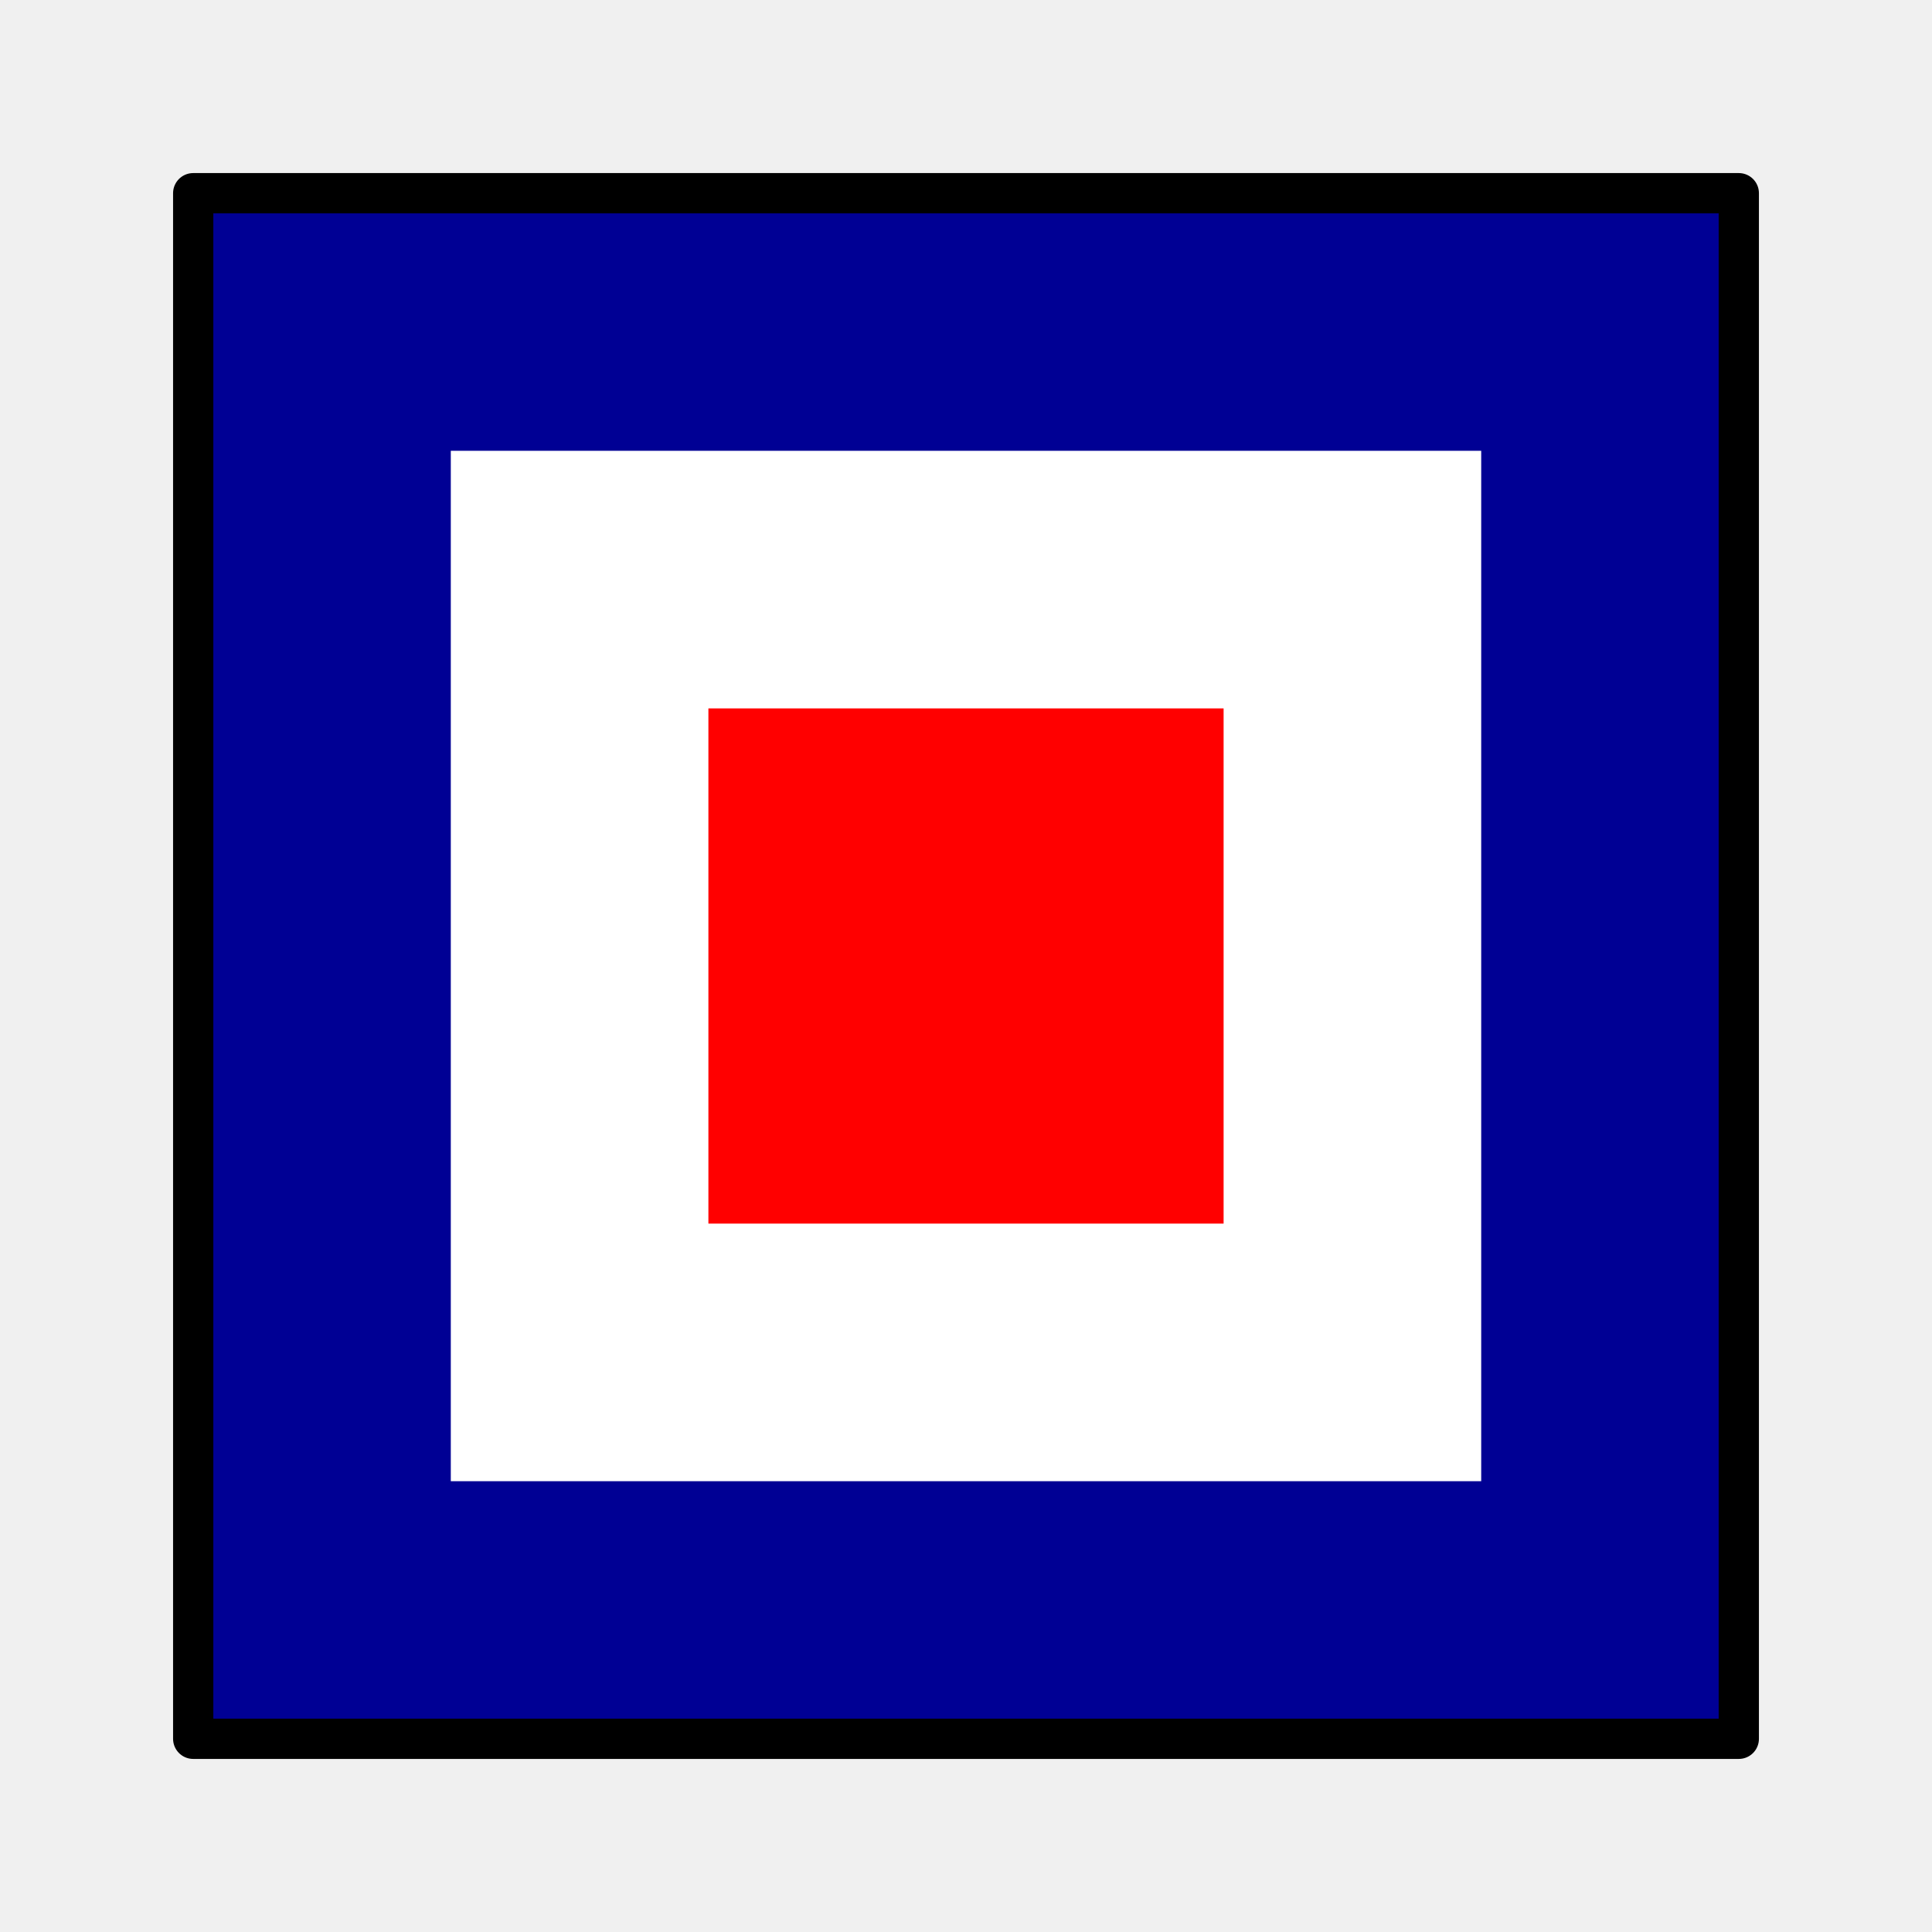
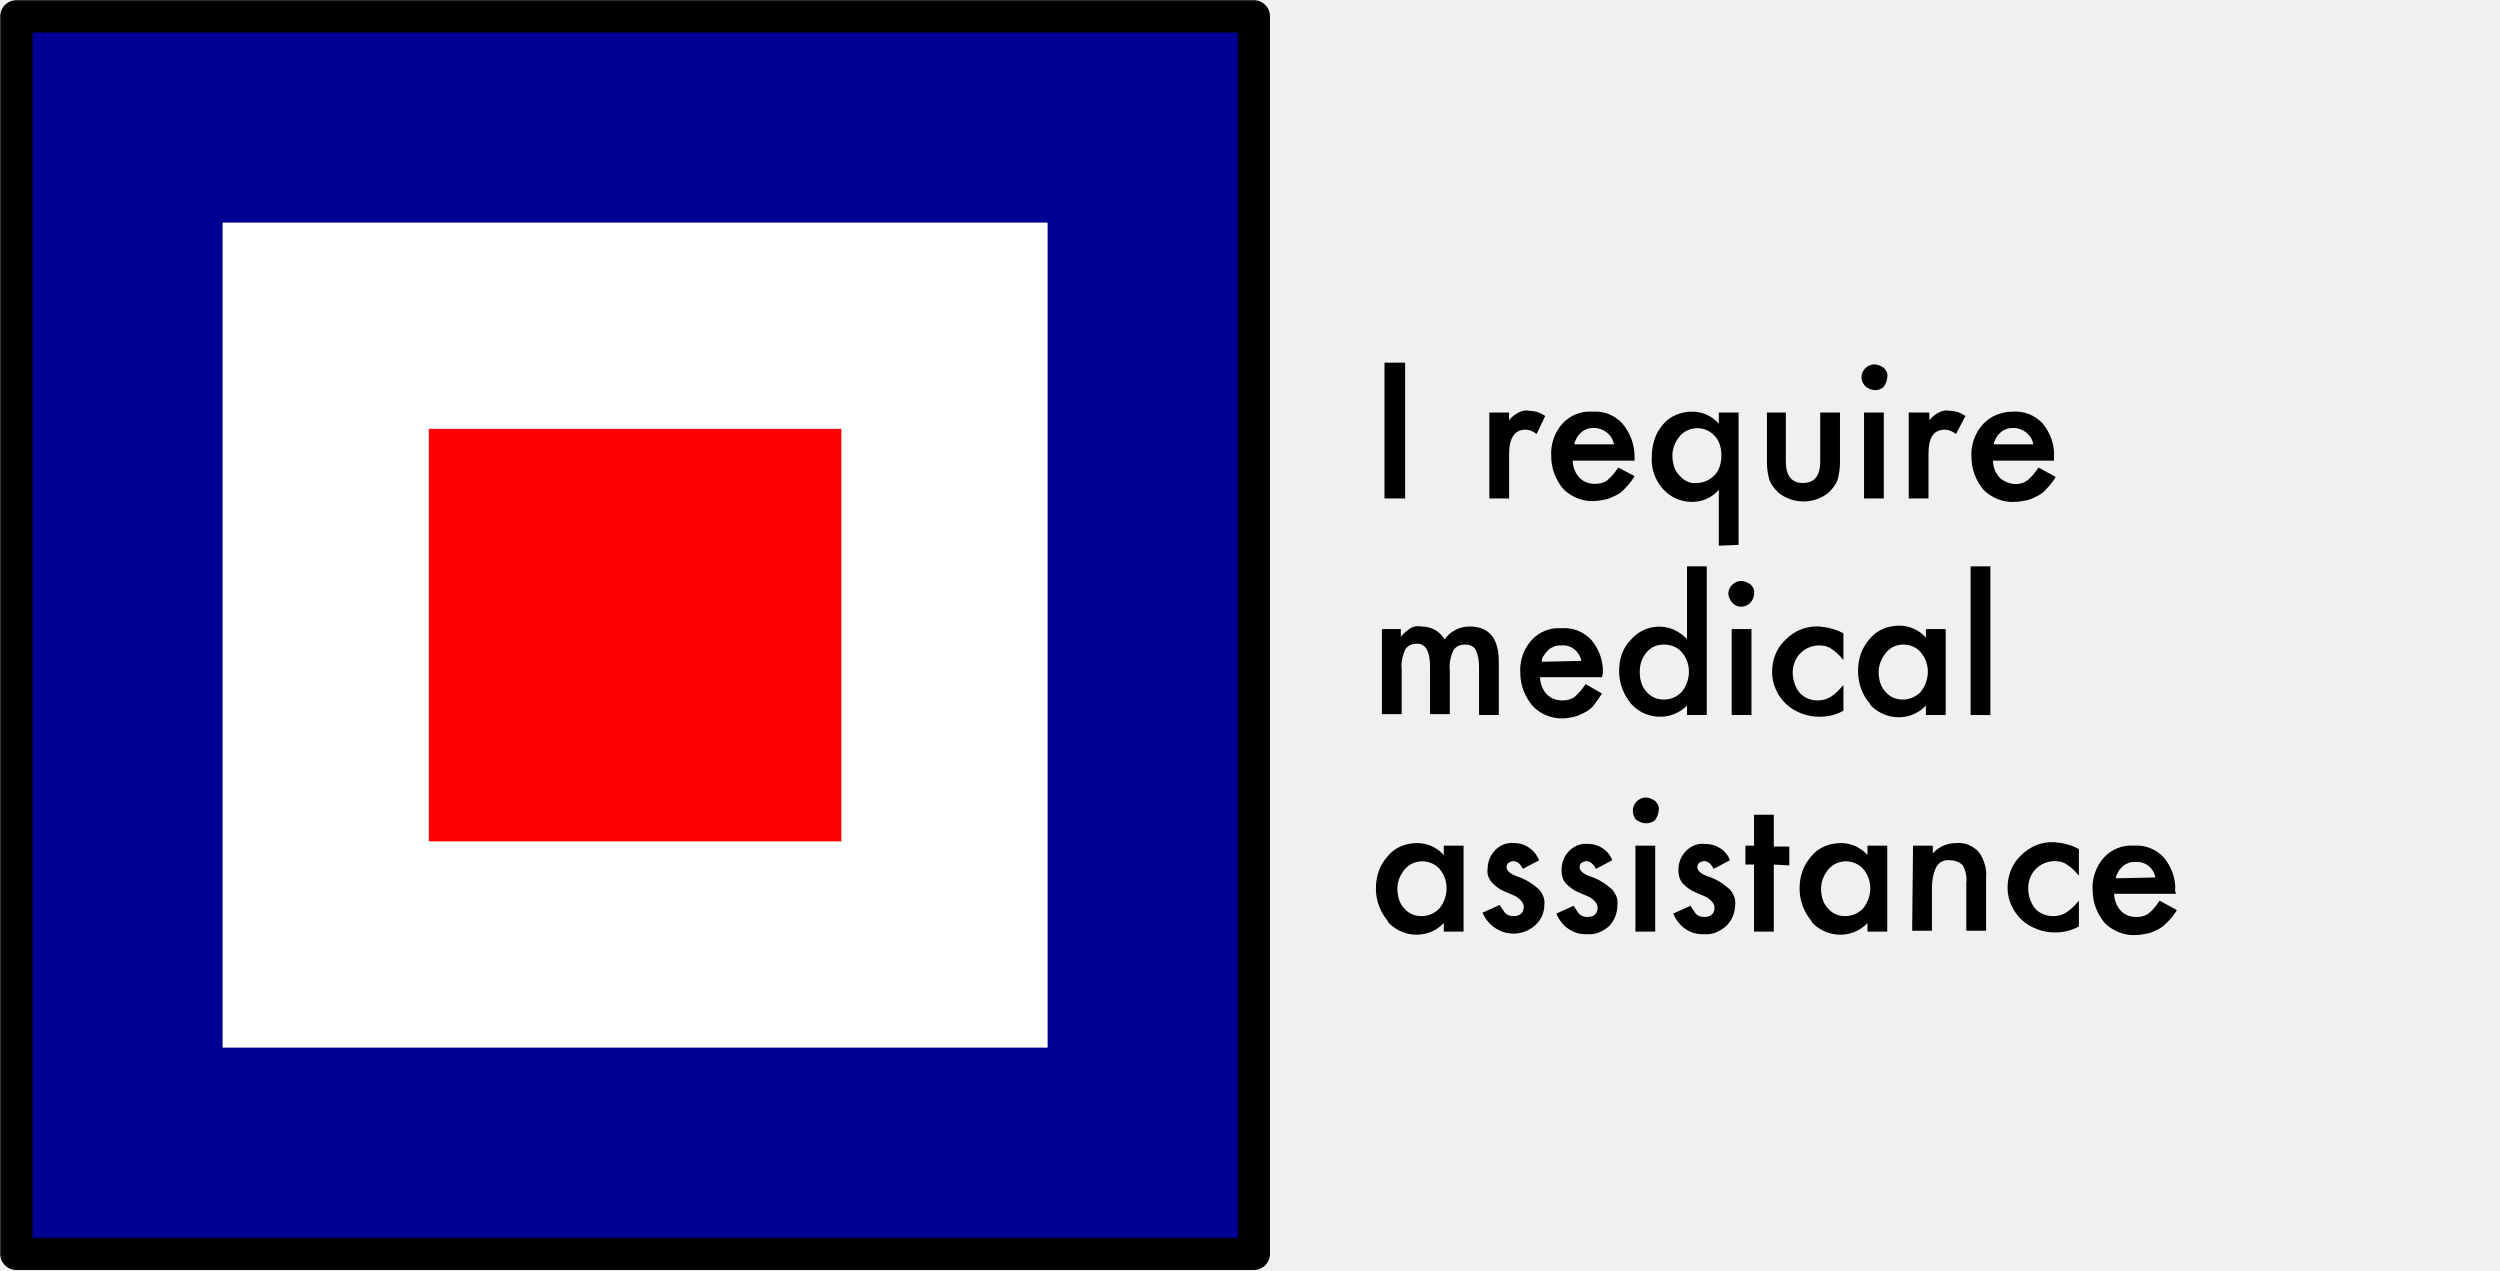
- <svg xmlns="http://www.w3.org/2000/svg" width="180" height="180">
-   <rect x="18" y="18" width="144" height="144" fill="#000094" />
-   <rect x="42" y="42" width="96" height="96" fill="#fff" />
-   <rect x="66" y="66" width="48" height="48" fill="#f00" />
-   <path d="M 18,18 H 162 V 162 H 18 z" fill="none" stroke="#000" stroke-width="3.75" stroke-linejoin="round" />
+ <svg xmlns="http://www.w3.org/2000/svg" version="1.1" id="Layer_1" x="0px" y="0px" viewBox="0 0 290.9 147.8" style="enable-background:new 0 0 290.9 147.8;" xml:space="preserve">
+   <style type="text/css">
+ 	.st0{fill:#000094;}
+ 	.st1{fill:#FFFFFF;}
+ 	.st2{fill:#FF0000;}
+ 	.st3{fill:none;stroke:#000000;stroke-width:3.75;stroke-linejoin:round;}
+ </style>
+   <rect x="1.9" y="1.9" class="st0" width="144" height="144" />
+   <rect x="25.9" y="25.9" class="st1" width="96" height="96" />
+   <rect x="49.9" y="49.9" class="st2" width="48" height="48" />
+   <path class="st3" d="M1.9,1.9h144v144H1.9V1.9z" />
+   <path d="M163.5,42.2V58h-2.4V42.2H163.5z" />
+   <path d="M173.3,48h2.3v0.9c0.3-0.4,0.7-0.7,1.1-0.9c0.4-0.2,0.8-0.3,1.2-0.2c0.7,0,1.3,0.2,1.9,0.6l-1,2.1c-0.4-0.3-0.8-0.5-1.3-0.5  c-1.2,0-1.9,0.9-1.9,2.8V58h-2.3V48z" />
+   <path d="M190.2,53.6H183c0,0.7,0.3,1.5,0.8,2s1.1,0.7,1.8,0.7c0.5,0,1-0.1,1.4-0.4c0.5-0.4,0.9-0.9,1.3-1.5l1.9,1  c-0.3,0.5-0.6,0.9-1,1.3c-0.3,0.4-0.7,0.7-1.1,0.9c-0.4,0.2-0.8,0.4-1.2,0.5c-0.5,0.1-1,0.2-1.4,0.2c-1.3,0.1-2.7-0.5-3.6-1.4  c-0.9-1.1-1.4-2.4-1.4-3.8c-0.1-1.4,0.4-2.8,1.3-3.8c0.9-1,2.2-1.5,3.5-1.4c1.3-0.1,2.6,0.4,3.5,1.4c0.9,1.1,1.4,2.4,1.4,3.9V53.6z   M187.8,51.7c-0.2-1.1-1.2-1.9-2.3-1.9c-0.3,0-0.5,0-0.8,0.1c-0.2,0.1-0.5,0.2-0.7,0.4s-0.4,0.4-0.5,0.6c-0.1,0.2-0.3,0.5-0.3,0.8  L187.8,51.7z" />
+   <path d="M200,63.5V57c-0.8,0.9-1.9,1.4-3.1,1.4c-1.3,0-2.5-0.5-3.4-1.5s-1.4-2.4-1.3-3.7c0-1.4,0.4-2.8,1.3-3.8  c0.8-1,2.1-1.5,3.4-1.5c1.2,0,2.3,0.5,3.1,1.4V48h2.3v15.4L200,63.5L200,63.5z M194.6,53c0,0.8,0.2,1.7,0.8,2.3c0.5,0.6,1.2,1,2,0.9  c0.8,0,1.5-0.3,2.1-0.9c0.6-0.6,0.8-1.5,0.8-2.3s-0.2-1.7-0.8-2.3c-1-1.1-2.8-1.2-3.9-0.1l-0.1,0.1C194.9,51.4,194.6,52.2,194.6,53  L194.6,53z" />
+   <path d="M207.8,48v5.7c0,1.7,0.7,2.5,2,2.5s2-0.8,2-2.5V48h2.3v5.8c0,0.7-0.1,1.4-0.3,2.1c-0.2,0.5-0.6,1-1,1.4  c-1.7,1.4-4.2,1.4-5.9,0c-0.4-0.4-0.8-0.9-1-1.4c-0.2-0.7-0.3-1.4-0.3-2.1V48H207.8z" />
+   <path d="M216.6,43.9c0-0.8,0.7-1.5,1.5-1.5c0.4,0,0.8,0.2,1.1,0.4c0.3,0.3,0.5,0.7,0.4,1.1c0,0.4-0.2,0.8-0.4,1.1  c-0.3,0.3-0.7,0.4-1,0.4c-0.4,0-0.8-0.2-1.1-0.4C216.8,44.7,216.6,44.3,216.6,43.9z M219.2,48v10h-2.3V48H219.2z" />
+   <path d="M222.2,48h2.3v0.9c0.3-0.4,0.7-0.7,1.1-0.9c0.4-0.2,0.8-0.3,1.2-0.2c0.7,0,1.3,0.2,1.9,0.6l-1.1,2.1  c-0.4-0.3-0.8-0.5-1.3-0.5c-1.3,0-1.9,0.9-1.9,2.8V58h-2.3V48H222.2z" />
+   <path d="M239,53.6h-7.1c0,0.7,0.3,1.5,0.8,2c0.9,0.8,2.2,1,3.2,0.3c0.5-0.4,0.9-0.9,1.3-1.5l2,1.1c-0.3,0.5-0.6,0.9-1,1.3  c-0.3,0.4-0.7,0.7-1.1,0.9c-0.4,0.2-0.8,0.4-1.2,0.5c-0.5,0.1-1,0.2-1.5,0.2c-1.3,0.1-2.7-0.5-3.6-1.4c-0.9-1.1-1.4-2.4-1.4-3.8  c-0.1-1.4,0.4-2.8,1.3-3.8c0.9-1,2.2-1.5,3.5-1.5c1.3-0.1,2.6,0.4,3.5,1.4c0.9,1.1,1.4,2.5,1.3,3.9V53.6z M236.6,51.7  c-0.2-1.1-1.2-1.9-2.3-1.9c-0.3,0-0.5,0-0.8,0.1c-0.2,0.1-0.5,0.2-0.7,0.4s-0.4,0.4-0.5,0.6c-0.1,0.2-0.3,0.5-0.3,0.8L236.6,51.7z" />
+   <path d="M160.7,73.2h2.3v0.9c0.3-0.4,0.7-0.7,1.1-1c0.4-0.2,0.8-0.3,1.3-0.2c1.1,0,2.1,0.5,2.7,1.5c0.7-1,1.8-1.5,2.9-1.5  c2.3,0,3.4,1.4,3.4,4.1v6.2h-2.3v-5.6c0-0.7-0.1-1.4-0.4-2c-0.2-0.4-0.7-0.6-1.2-0.6c-0.6,0-1.1,0.2-1.4,0.7  c-0.3,0.7-0.5,1.5-0.4,2.3v5.1h-2.3v-5.5c0-1.8-0.5-2.7-1.5-2.7c-0.6,0-1.1,0.2-1.4,0.7c-0.3,0.7-0.5,1.5-0.4,2.3v5.2h-2.3v-9.9  H160.7z" />
+   <path d="M186.4,78.8h-7.2c0,0.7,0.3,1.5,0.8,2s1.1,0.7,1.8,0.7c0.5,0,1-0.1,1.4-0.4c0.5-0.4,0.9-0.9,1.3-1.5l1.9,1.1  c-0.3,0.5-0.6,0.9-0.9,1.3c-0.3,0.4-0.7,0.7-1.1,0.9c-0.4,0.2-0.8,0.4-1.2,0.5c-0.5,0.1-1,0.2-1.4,0.2c-1.3,0-2.6-0.5-3.5-1.5  c-0.9-1.1-1.4-2.4-1.4-3.8c-0.1-1.4,0.4-2.8,1.3-3.8c0.9-1,2.2-1.5,3.5-1.4c1.3-0.1,2.6,0.4,3.5,1.4c0.9,1.1,1.4,2.5,1.3,3.9  L186.4,78.8z M184,76.9c-0.2-1.1-1.2-1.9-2.3-1.8c-0.3,0-0.5,0-0.8,0.1c-0.2,0.1-0.5,0.2-0.7,0.4c-0.2,0.2-0.4,0.4-0.5,0.6  c-0.2,0.2-0.3,0.5-0.3,0.8L184,76.9L184,76.9z" />
+   <path d="M196.3,65.9h2.3v17.3h-2.3v-1.1c-0.8,0.8-1.9,1.3-3.1,1.3c-1.3,0-2.5-0.5-3.4-1.5c-0.9-1.1-1.4-2.4-1.4-3.8s0.4-2.7,1.4-3.7  c1.6-1.8,4.3-2,6.1-0.4c0.1,0.1,0.3,0.2,0.4,0.4V65.9z M190.8,78.2c0,0.8,0.2,1.7,0.8,2.3c0.5,0.6,1.2,0.9,2,0.9s1.5-0.3,2.1-0.9  c1.1-1.4,1.1-3.3,0-4.6c-0.5-0.6-1.3-0.9-2.1-0.9s-1.5,0.3-2,0.9C191,76.6,190.8,77.4,190.8,78.2z" />
+   <path d="M201.1,69.1c0-0.8,0.7-1.5,1.5-1.5c0.4,0,0.8,0.2,1.1,0.4c0.3,0.3,0.5,0.7,0.4,1.1c0,0.8-0.7,1.5-1.5,1.5l0,0  C201.8,70.6,201.2,69.9,201.1,69.1L201.1,69.1L201.1,69.1z M203.8,73.2v10h-2.3v-10H203.8z" />
+   <path d="M214.5,73.7v3.1c-0.4-0.5-0.9-1-1.4-1.3c-0.4-0.3-0.9-0.4-1.4-0.4c-0.8,0-1.6,0.3-2.2,0.9c-0.6,0.6-0.9,1.4-0.9,2.3  c0,0.8,0.3,1.7,0.8,2.3c0.5,0.6,1.3,0.9,2.1,0.9c0.5,0,1-0.1,1.5-0.4c0.6-0.4,1-0.8,1.5-1.4v3c-0.9,0.5-1.8,0.7-2.8,0.7  c-1.4,0-2.8-0.5-3.9-1.5c-1-1-1.6-2.3-1.6-3.7c0-1.4,0.5-2.8,1.6-3.8c1-1,2.4-1.6,3.9-1.5C212.7,73,213.6,73.2,214.5,73.7z" />
+   <path d="M224.1,73.2h2.3v10h-2.3v-1.1c-1.7,1.8-4.5,1.8-6.3,0.1c-0.1-0.1-0.2-0.2-0.2-0.3c-0.9-1-1.4-2.4-1.4-3.8s0.4-2.7,1.4-3.8  c0.8-1,2.1-1.5,3.4-1.5c1.2,0,2.3,0.5,3.1,1.4V73.2z M218.6,78.2c0,0.8,0.2,1.7,0.8,2.3c0.5,0.6,1.2,0.9,2,0.9s1.5-0.3,2.1-0.9  c1.1-1.4,1.1-3.3,0-4.6c-0.5-0.6-1.3-0.9-2-0.9c-0.8,0-1.5,0.3-2,0.9C218.9,76.6,218.6,77.4,218.6,78.2L218.6,78.2z" />
+   <path d="M231.6,65.9v17.3h-2.3V65.9H231.6z" />
+   <path d="M168,98.4h2.3v10H168v-1c-1.7,1.8-4.5,1.8-6.3,0.1c-0.1-0.1-0.2-0.2-0.2-0.3c-0.9-1.1-1.4-2.4-1.4-3.8s0.4-2.7,1.4-3.8  c0.8-1,2.1-1.5,3.4-1.5c1.2,0,2.3,0.5,3.1,1.4V98.4z M162.6,103.4c0,0.8,0.2,1.7,0.8,2.3c0.5,0.6,1.2,0.9,2,0.9s1.5-0.3,2.1-0.9  c1.1-1.4,1.1-3.3,0-4.6c-1-1.1-2.8-1.2-3.9-0.1l-0.1,0.1C162.9,101.8,162.6,102.6,162.6,103.4L162.6,103.4z" />
+   <path d="M179.1,100.1l-1.9,1c-0.3-0.6-0.7-0.9-1.1-0.9c-0.2,0-0.4,0.1-0.6,0.2c-0.1,0.1-0.2,0.3-0.2,0.5c0,0.4,0.4,0.8,1.3,1.1  c0.9,0.3,1.7,0.8,2.5,1.5c0.4,0.5,0.7,1.1,0.6,1.8c0,0.9-0.4,1.8-1.1,2.4c-1.6,1.4-4,1.2-5.4-0.4c-0.3-0.3-0.5-0.7-0.7-1.1l2-0.9  c0.2,0.3,0.4,0.6,0.6,0.9c0.3,0.3,0.6,0.4,1,0.4c0.8,0,1.2-0.4,1.2-1.1c0-0.4-0.3-0.8-0.9-1.2l-0.7-0.3l-0.7-0.3  c-0.5-0.2-1-0.6-1.4-1c-0.4-0.5-0.6-1-0.5-1.6c0-0.8,0.3-1.6,0.9-2.2c0.6-0.6,1.4-0.9,2.2-0.8C177.5,98.1,178.6,98.9,179.1,100.1z" />
+   <path d="M187.6,100.1l-1.9,1c-0.3-0.6-0.7-0.9-1.1-0.9c-0.2,0-0.4,0.1-0.6,0.2c-0.1,0.1-0.2,0.3-0.2,0.5c0,0.4,0.4,0.8,1.3,1.1  c0.9,0.3,1.7,0.8,2.5,1.5c0.4,0.5,0.7,1.1,0.6,1.8c0,0.9-0.3,1.8-1,2.5c-0.7,0.6-1.6,1-2.5,0.9c-1.6,0.1-3-0.9-3.6-2.4l2-0.9  c0.2,0.3,0.4,0.6,0.6,0.9c0.3,0.3,0.6,0.4,1,0.4c0.8,0,1.2-0.4,1.2-1.1c0-0.4-0.3-0.8-0.9-1.2l-0.7-0.3l-0.7-0.3  c-0.5-0.2-1-0.6-1.4-1c-0.4-0.5-0.5-1-0.5-1.6c0-0.8,0.3-1.6,0.9-2.2c0.6-0.6,1.4-0.9,2.2-0.8C186.1,98.2,187.2,99,187.6,100.1z" />
+   <path d="M190,94.3c0-0.8,0.7-1.5,1.5-1.5c0.4,0,0.8,0.2,1.1,0.4c0.3,0.3,0.5,0.7,0.4,1.1c0,0.4-0.2,0.8-0.4,1.1  c-0.3,0.3-0.7,0.4-1.1,0.4c-0.4,0-0.8-0.2-1.1-0.4C190.1,95.1,190,94.7,190,94.3z M192.6,98.4v10h-2.3v-10H192.6z" />
+   <path d="M201.3,100.1l-1.9,1c-0.3-0.6-0.7-0.9-1.1-0.9c-0.2,0-0.4,0.1-0.6,0.2c-0.1,0.1-0.2,0.3-0.2,0.5c0,0.4,0.4,0.8,1.3,1.1  c0.9,0.3,1.7,0.8,2.5,1.5c0.4,0.5,0.7,1.1,0.6,1.8c0,0.9-0.4,1.9-1.1,2.5c-0.7,0.6-1.6,1-2.5,0.9c-1.6,0.1-3-0.9-3.6-2.4l2-0.9  c0.2,0.3,0.4,0.6,0.6,0.9c0.3,0.3,0.6,0.4,1,0.4c0.8,0,1.2-0.4,1.2-1.1c0-0.4-0.3-0.8-0.9-1.2l-0.7-0.3l-0.7-0.3  c-0.5-0.2-1-0.6-1.4-1c-0.4-0.5-0.5-1-0.5-1.6c0-0.8,0.3-1.6,0.9-2.2c0.6-0.6,1.4-0.9,2.2-0.8C199.8,98.2,200.9,99,201.3,100.1z" />
+   <path d="M206.4,100.6v7.8h-2.3v-7.8h-1v-2.2h1v-3.6h2.3v3.7h1.8v2.2L206.4,100.6z" />
+   <path d="M217.3,98.4h2.3v10h-2.3v-1c-1.7,1.8-4.5,1.8-6.3,0.1c-0.1-0.1-0.2-0.2-0.2-0.3c-0.9-1.1-1.4-2.4-1.4-3.8s0.4-2.7,1.4-3.8  c0.8-1,2.1-1.5,3.4-1.5c1.2,0,2.3,0.5,3.1,1.4V98.4z M211.9,103.4c0,0.8,0.2,1.7,0.8,2.3c0.5,0.6,1.2,0.9,2,0.9s1.5-0.3,2.1-0.9  c1.1-1.4,1.1-3.3,0-4.6c-1-1.1-2.8-1.2-3.9-0.1l-0.1,0.1C212.2,101.8,211.9,102.6,211.9,103.4L211.9,103.4z" />
+   <path d="M222.6,98.4h2.3v0.9c0.7-0.8,1.7-1.2,2.7-1.2c1-0.1,2,0.3,2.7,1.1c0.6,0.9,0.9,1.9,0.8,3v6.1h-2.3v-5.6  c0.1-0.7-0.1-1.4-0.4-2c-0.4-0.4-0.9-0.6-1.5-0.6c-0.6-0.1-1.3,0.2-1.6,0.8c-0.4,0.8-0.5,1.7-0.5,2.6v4.8h-2.3L222.6,98.4z" />
+   <path d="M241.9,98.8v3.1c-0.4-0.5-0.9-1-1.4-1.3c-0.4-0.3-0.9-0.4-1.4-0.4c-0.8,0-1.6,0.3-2.2,0.9c-0.6,0.6-0.9,1.4-0.9,2.3  c0,0.8,0.3,1.7,0.8,2.3c0.5,0.6,1.3,0.9,2.1,0.9c0.5,0,1-0.1,1.5-0.4c0.6-0.4,1-0.8,1.5-1.4v3c-0.9,0.5-1.8,0.7-2.8,0.7  c-1.4,0-2.8-0.5-3.9-1.5c-1-1-1.6-2.3-1.6-3.7c0-1.4,0.5-2.8,1.6-3.8c1-1,2.4-1.6,3.9-1.5C240.1,98.1,241,98.3,241.9,98.8z" />
+   <path d="M253.2,104H246c0,0.7,0.3,1.5,0.8,2s1.1,0.7,1.8,0.7c0.5,0,1-0.1,1.4-0.4c0.5-0.4,0.9-0.9,1.3-1.5l2,1.1  c-0.3,0.5-0.6,0.9-1,1.3c-0.3,0.3-0.7,0.7-1.1,0.9c-0.4,0.2-0.8,0.4-1.2,0.5c-0.5,0.1-1,0.2-1.5,0.2c-1.3,0.1-2.7-0.5-3.6-1.4  c-0.9-1.1-1.4-2.4-1.4-3.8c-0.1-1.4,0.4-2.8,1.3-3.8c0.9-1,2.2-1.5,3.5-1.4c1.3-0.1,2.6,0.4,3.5,1.4c0.9,1.1,1.4,2.5,1.3,3.9  L253.2,104z M250.8,102.1c-0.2-1.1-1.2-1.9-2.3-1.8c-0.3,0-0.5,0-0.8,0.1c-0.2,0.1-0.5,0.2-0.7,0.4c-0.2,0.2-0.4,0.4-0.5,0.6  s-0.3,0.5-0.3,0.8L250.8,102.1z" />
</svg>
